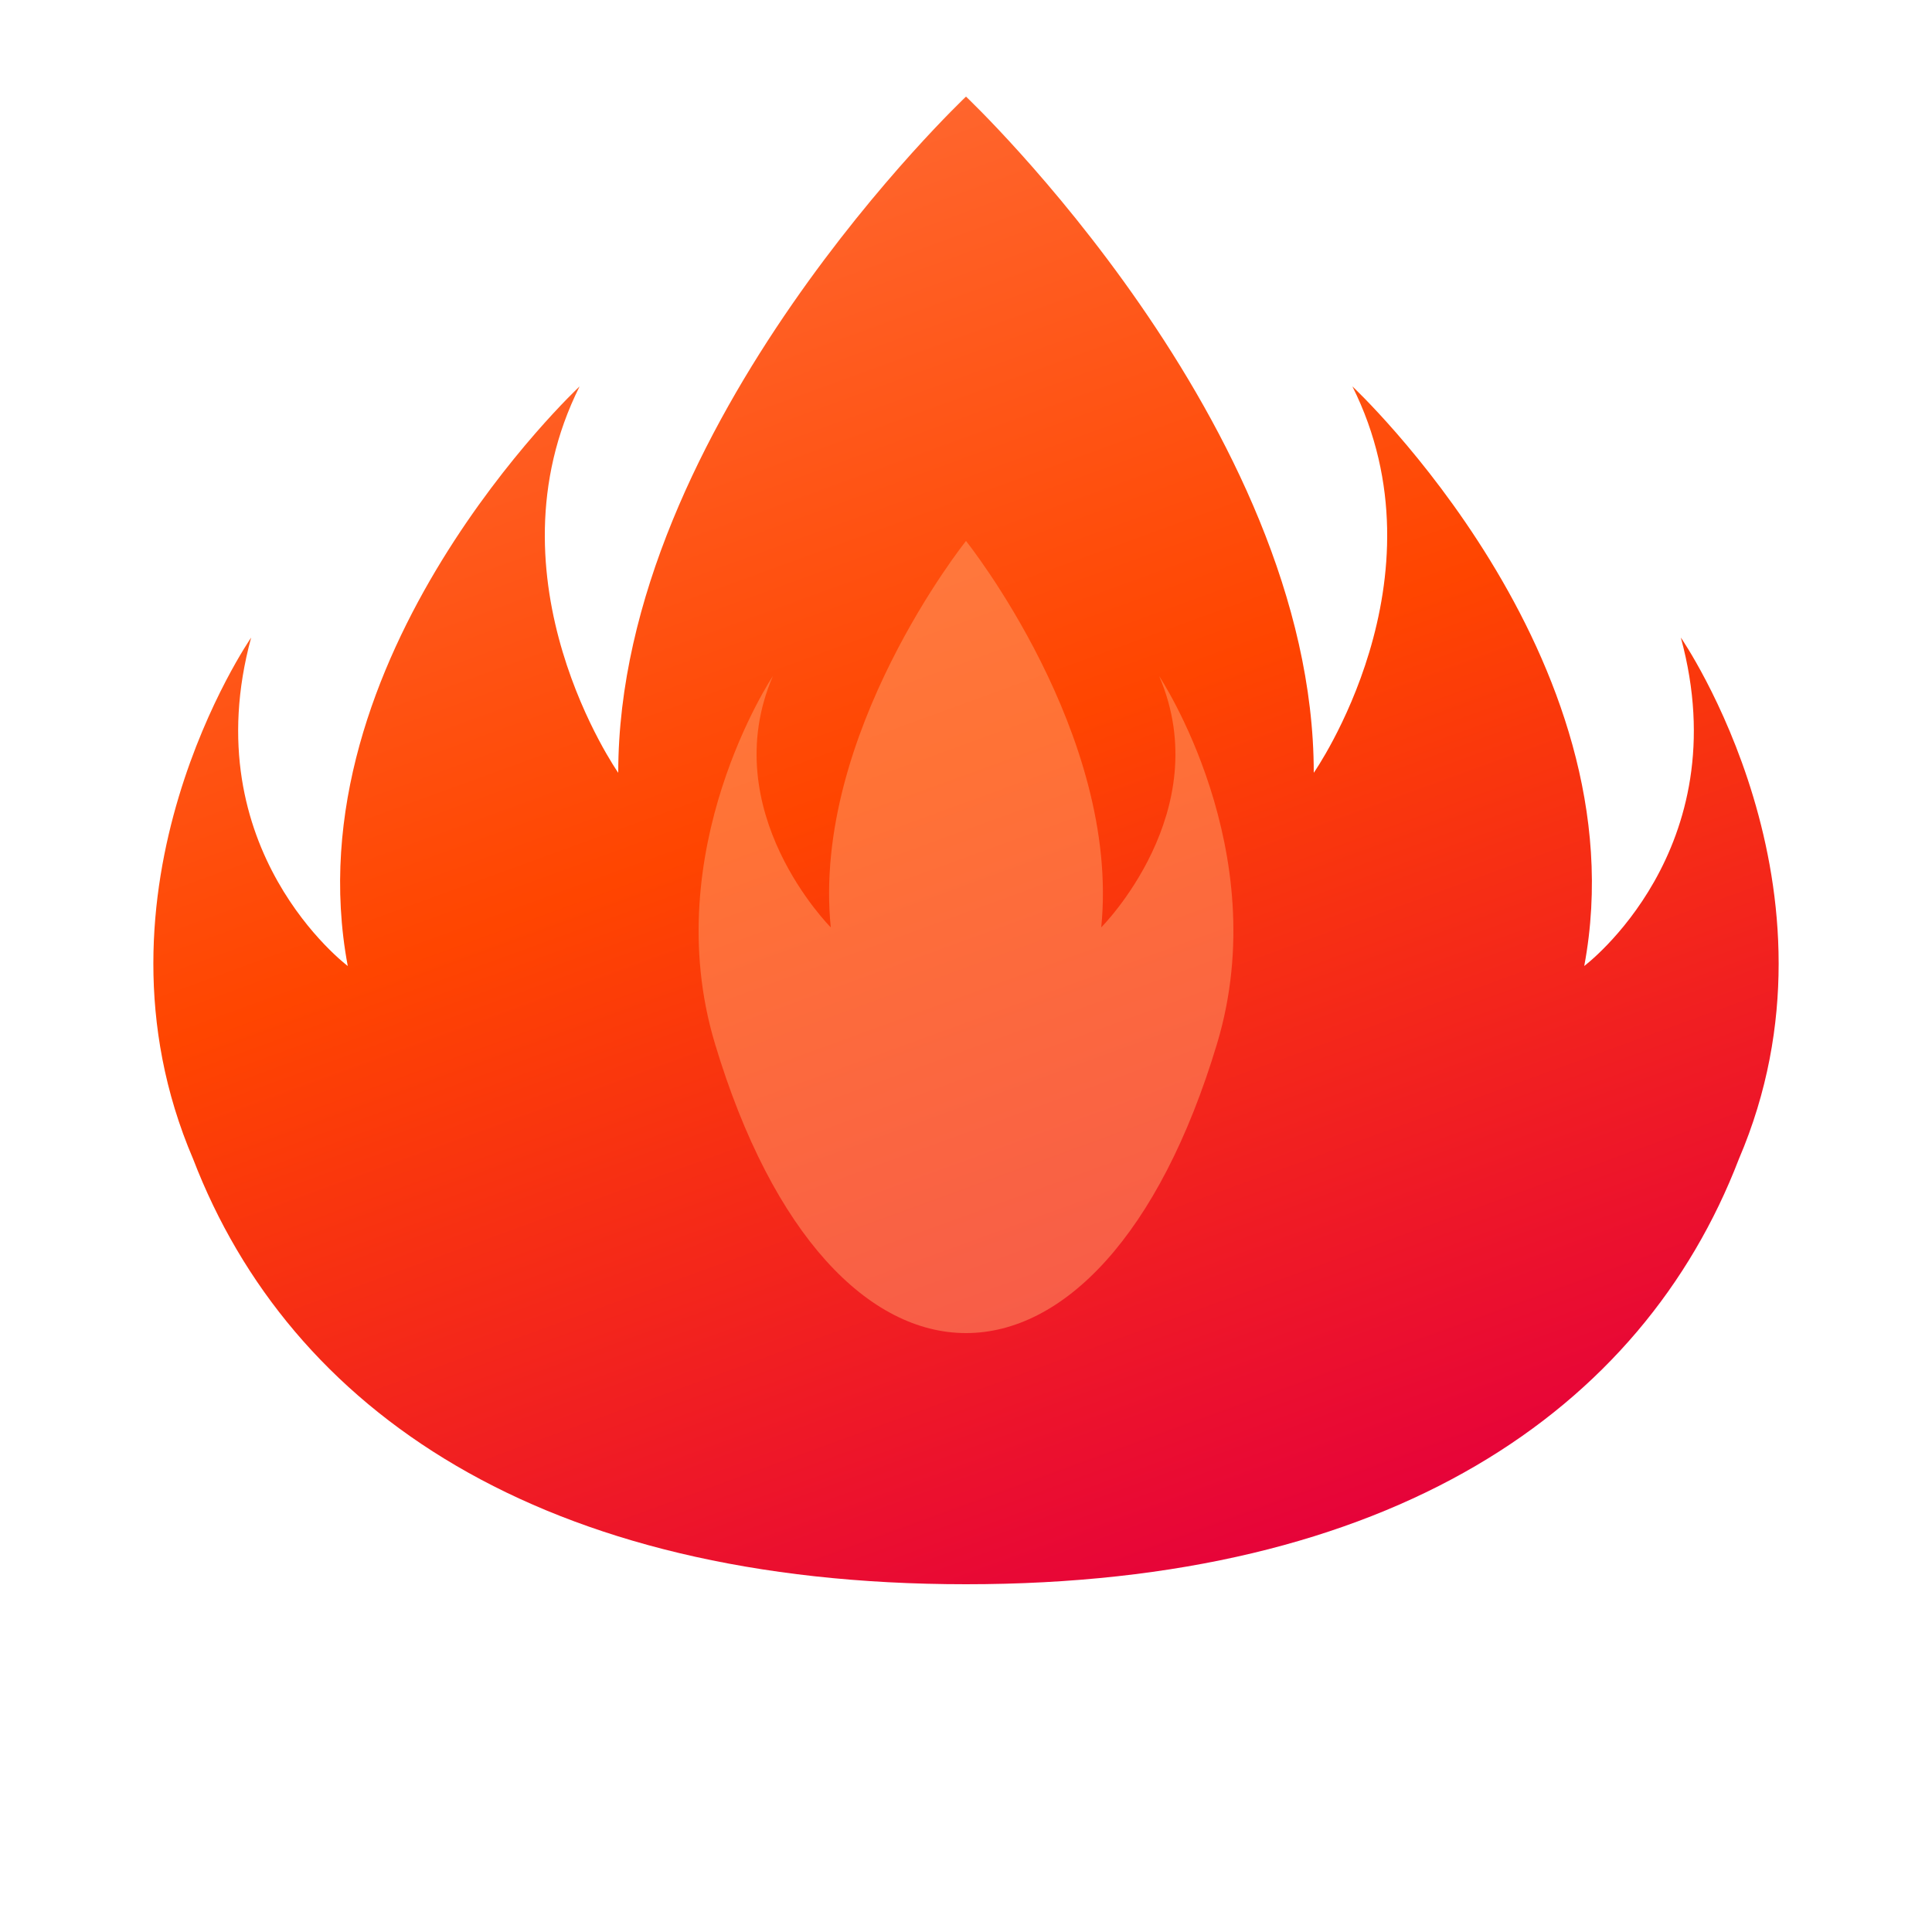
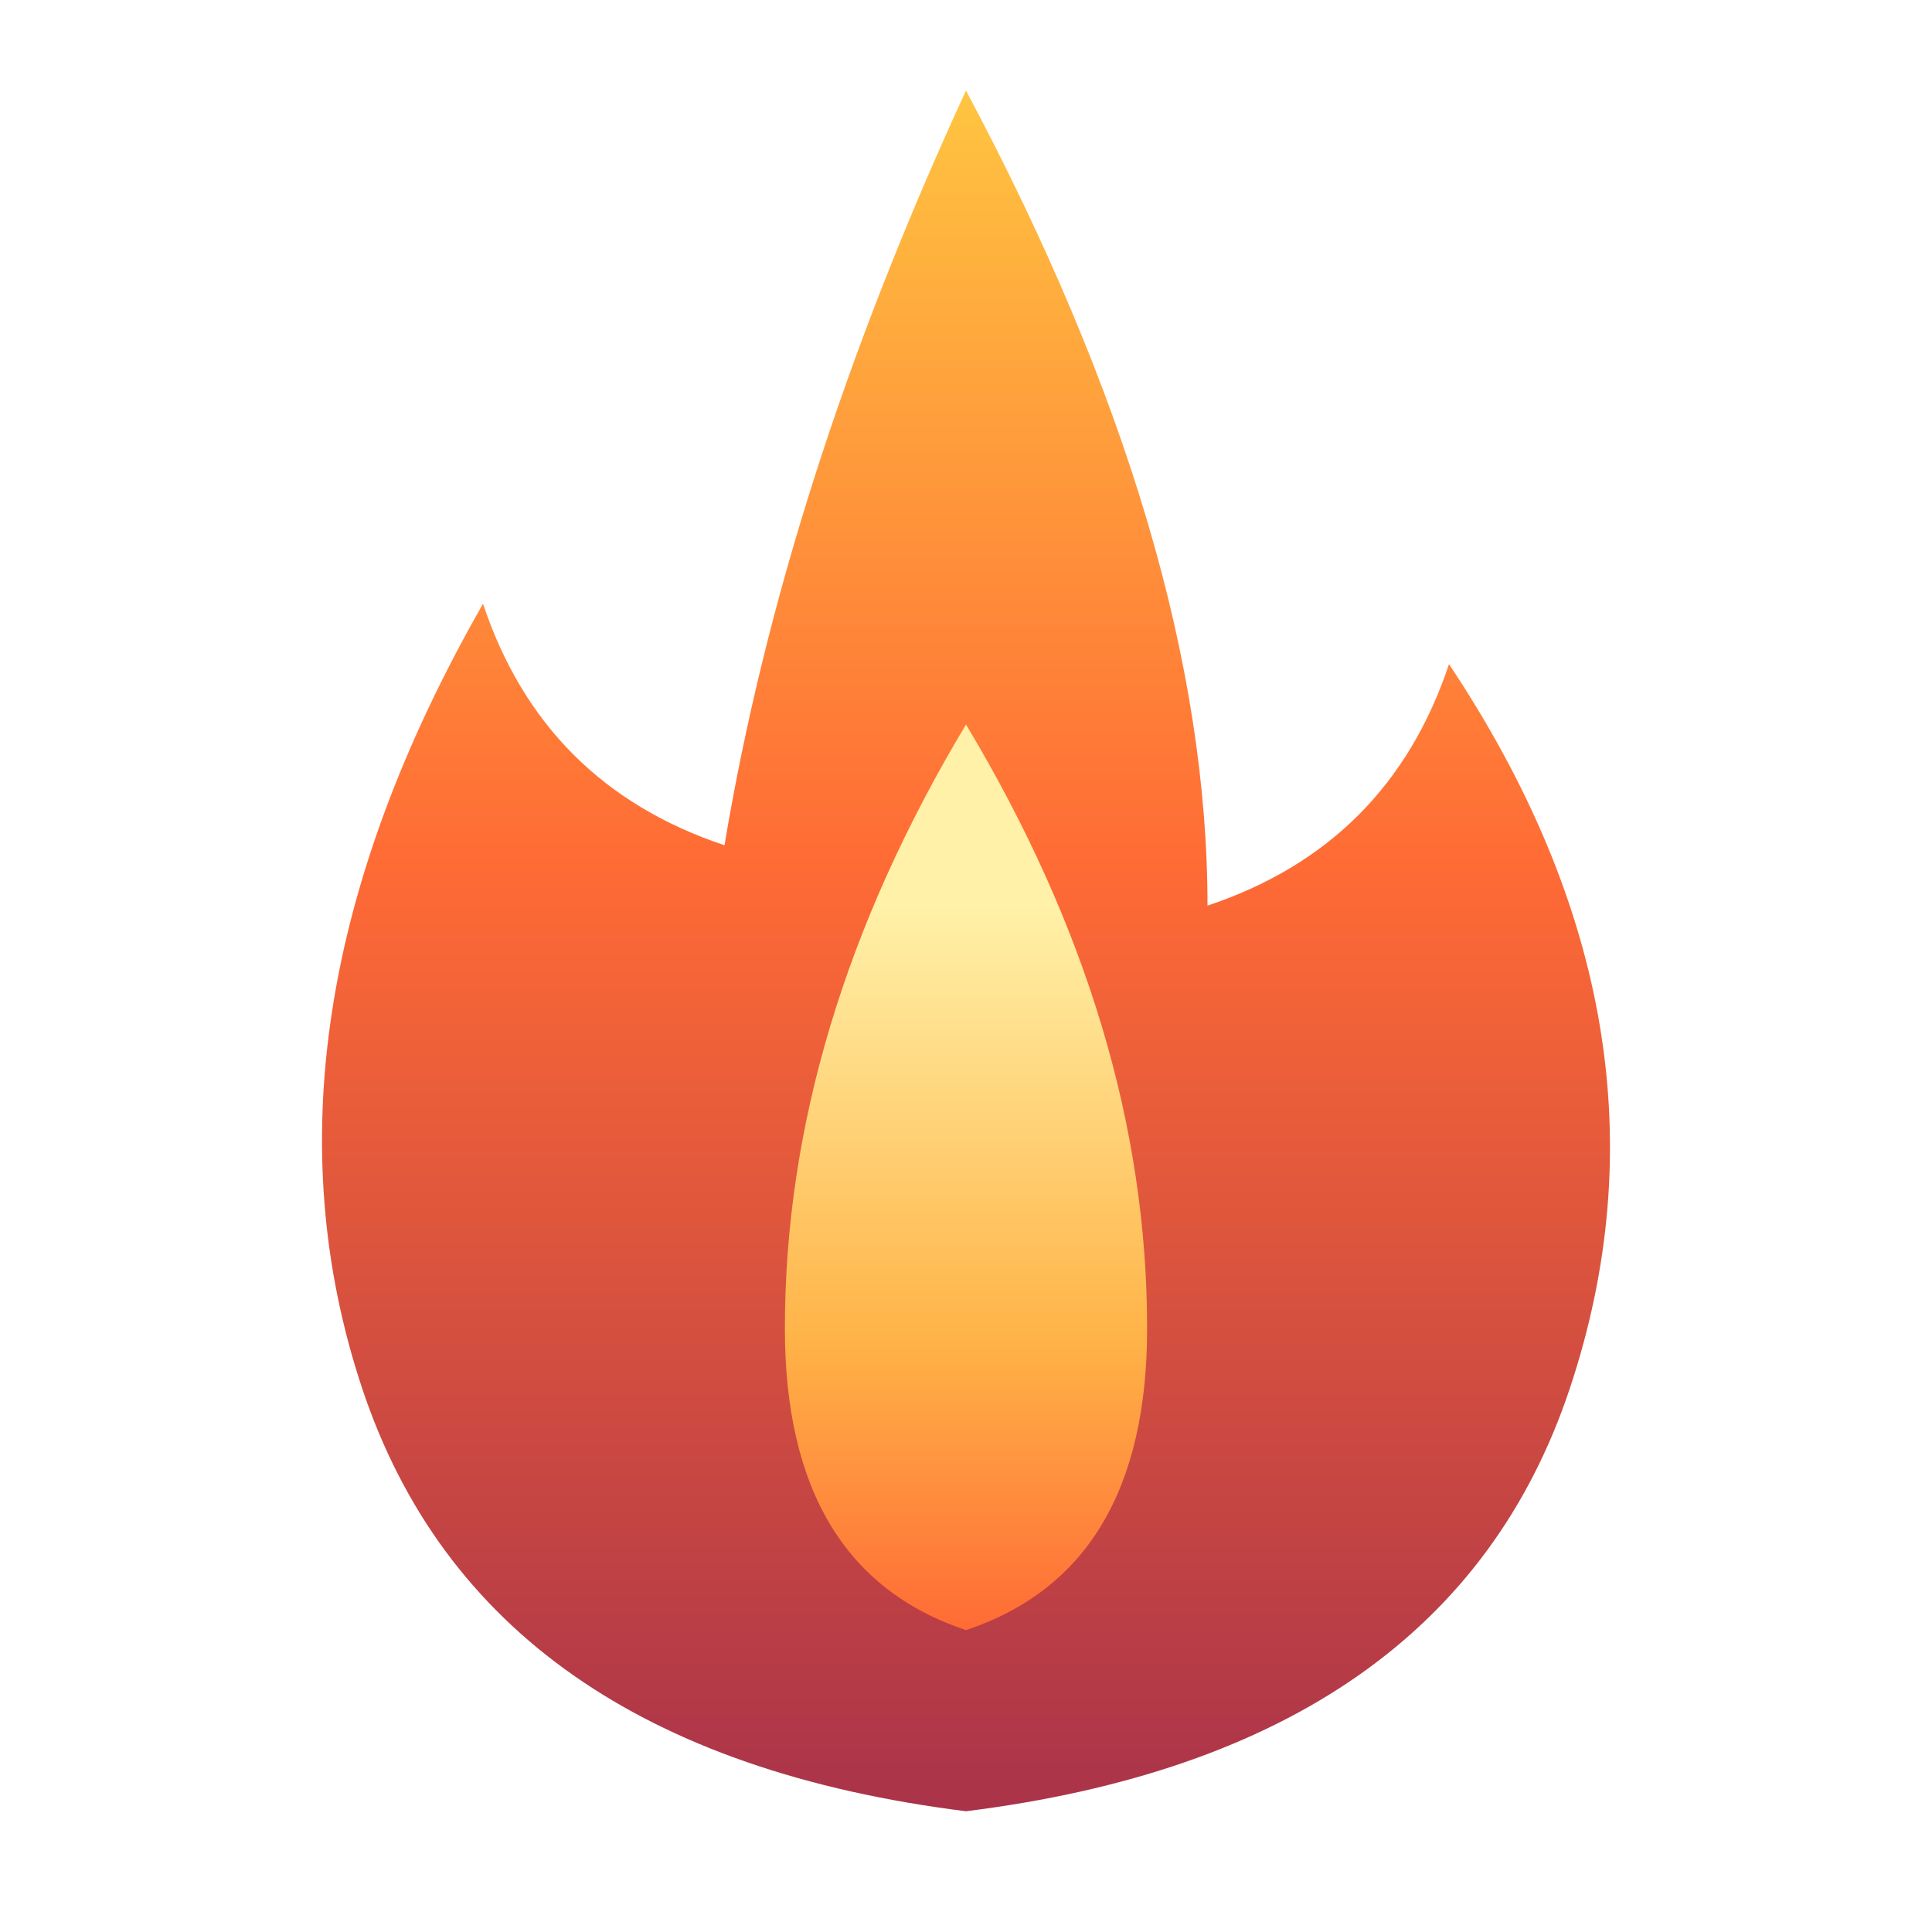
- <svg xmlns="http://www.w3.org/2000/svg" viewBox="0 0 100 100">
+ <svg xmlns="http://www.w3.org/2000/svg" viewBox="0 0 64 64">
  <defs>
-     <linearGradient id="fl" x1="30%" y1="0%" x2="70%" y2="100%">
-       <stop offset="0%" stop-color="#ff6b35" />
-       <stop offset="45%" stop-color="#ff4500" />
-       <stop offset="100%" stop-color="#e5003c" />
+     <linearGradient id="outer" x1="50%" y1="0%" x2="50%" y2="100%">
+       <stop offset="0%" stop-color="#FFC641" />
+       <stop offset="45%" stop-color="#FF6B35" />
+       <stop offset="100%" stop-color="#A8324A" />
+     </linearGradient>
+     <linearGradient id="inner" x1="50%" y1="20%" x2="50%" y2="100%">
+       <stop offset="0%" stop-color="#FFF1A8" />
+       <stop offset="60%" stop-color="#FFB347" />
+       <stop offset="100%" stop-color="#FF6B35" />
    </linearGradient>
  </defs>
-   <path d="M50 5     C50 5 68 22 68 40     C68 40 75 30 70 20     C70 20 85 34 82 50     C82 50 90 44 87 33     C87 33 96 46 90 60     C85 73 72 82 50 82     C28 82 15 73 10 60     C4 46 13 33 13 33     C10 44 18 50 18 50     C15 34 30 20 30 20     C25 30 32 40 32 40     C32 22 50 5 50 5 Z" fill="url(#fl)" />
-   <path d="M50 28     C50 28 58 38 57 48     C57 48 63 42 60 35     C60 35 66 44 63 54     C60 64 55 69 50 69     C45 69 40 64 37 54     C34 44 40 35 40 35     C37 42 43 48 43 48     C42 38 50 28 50 28 Z" fill="#ff9f6b" opacity="0.5" />
+   <path d="M32 3     Q26 16 24 28     Q18 26 16 20     Q8  34 12 46     Q16 58 32 60     Q48 58 52 46     Q56 34 48 22     Q46 28 40 30     Q40 18 32 3 Z" fill="url(#outer)" />
+   <path d="M32 24     Q26 34 26 44     Q26 52 32 54     Q38 52 38 44     Q38 34 32 24 Z" fill="url(#inner)" />
</svg>
